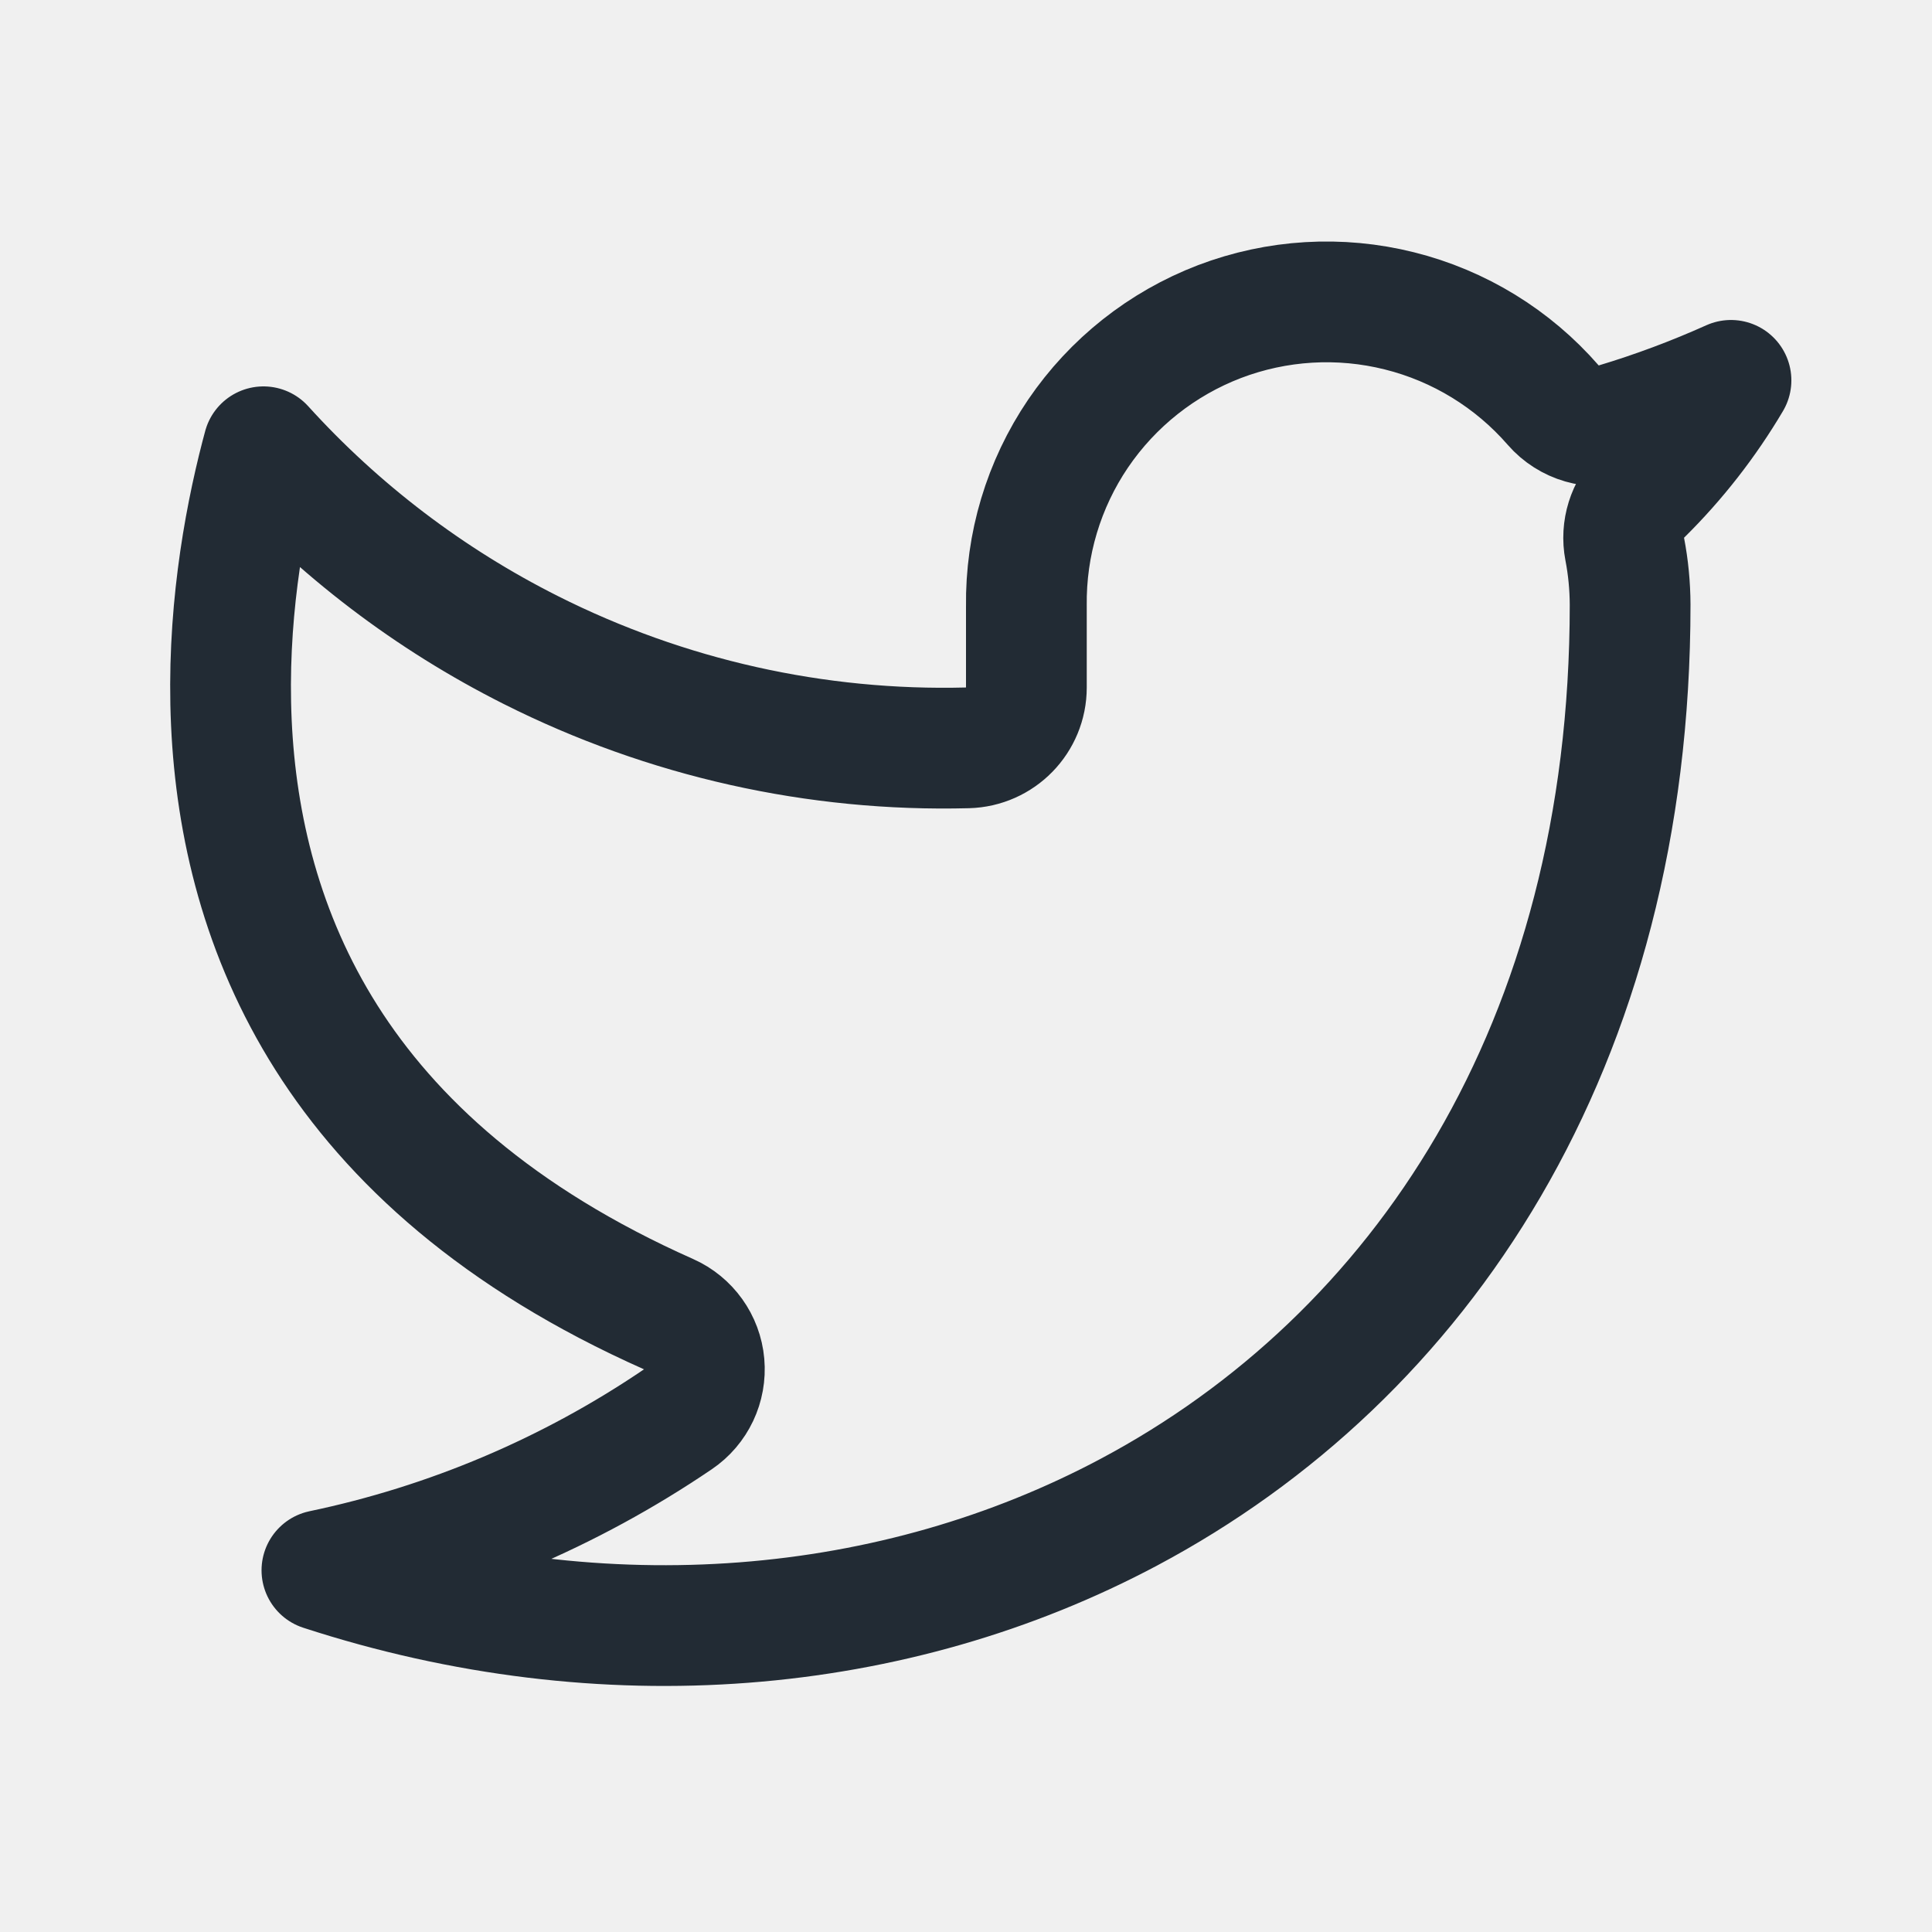
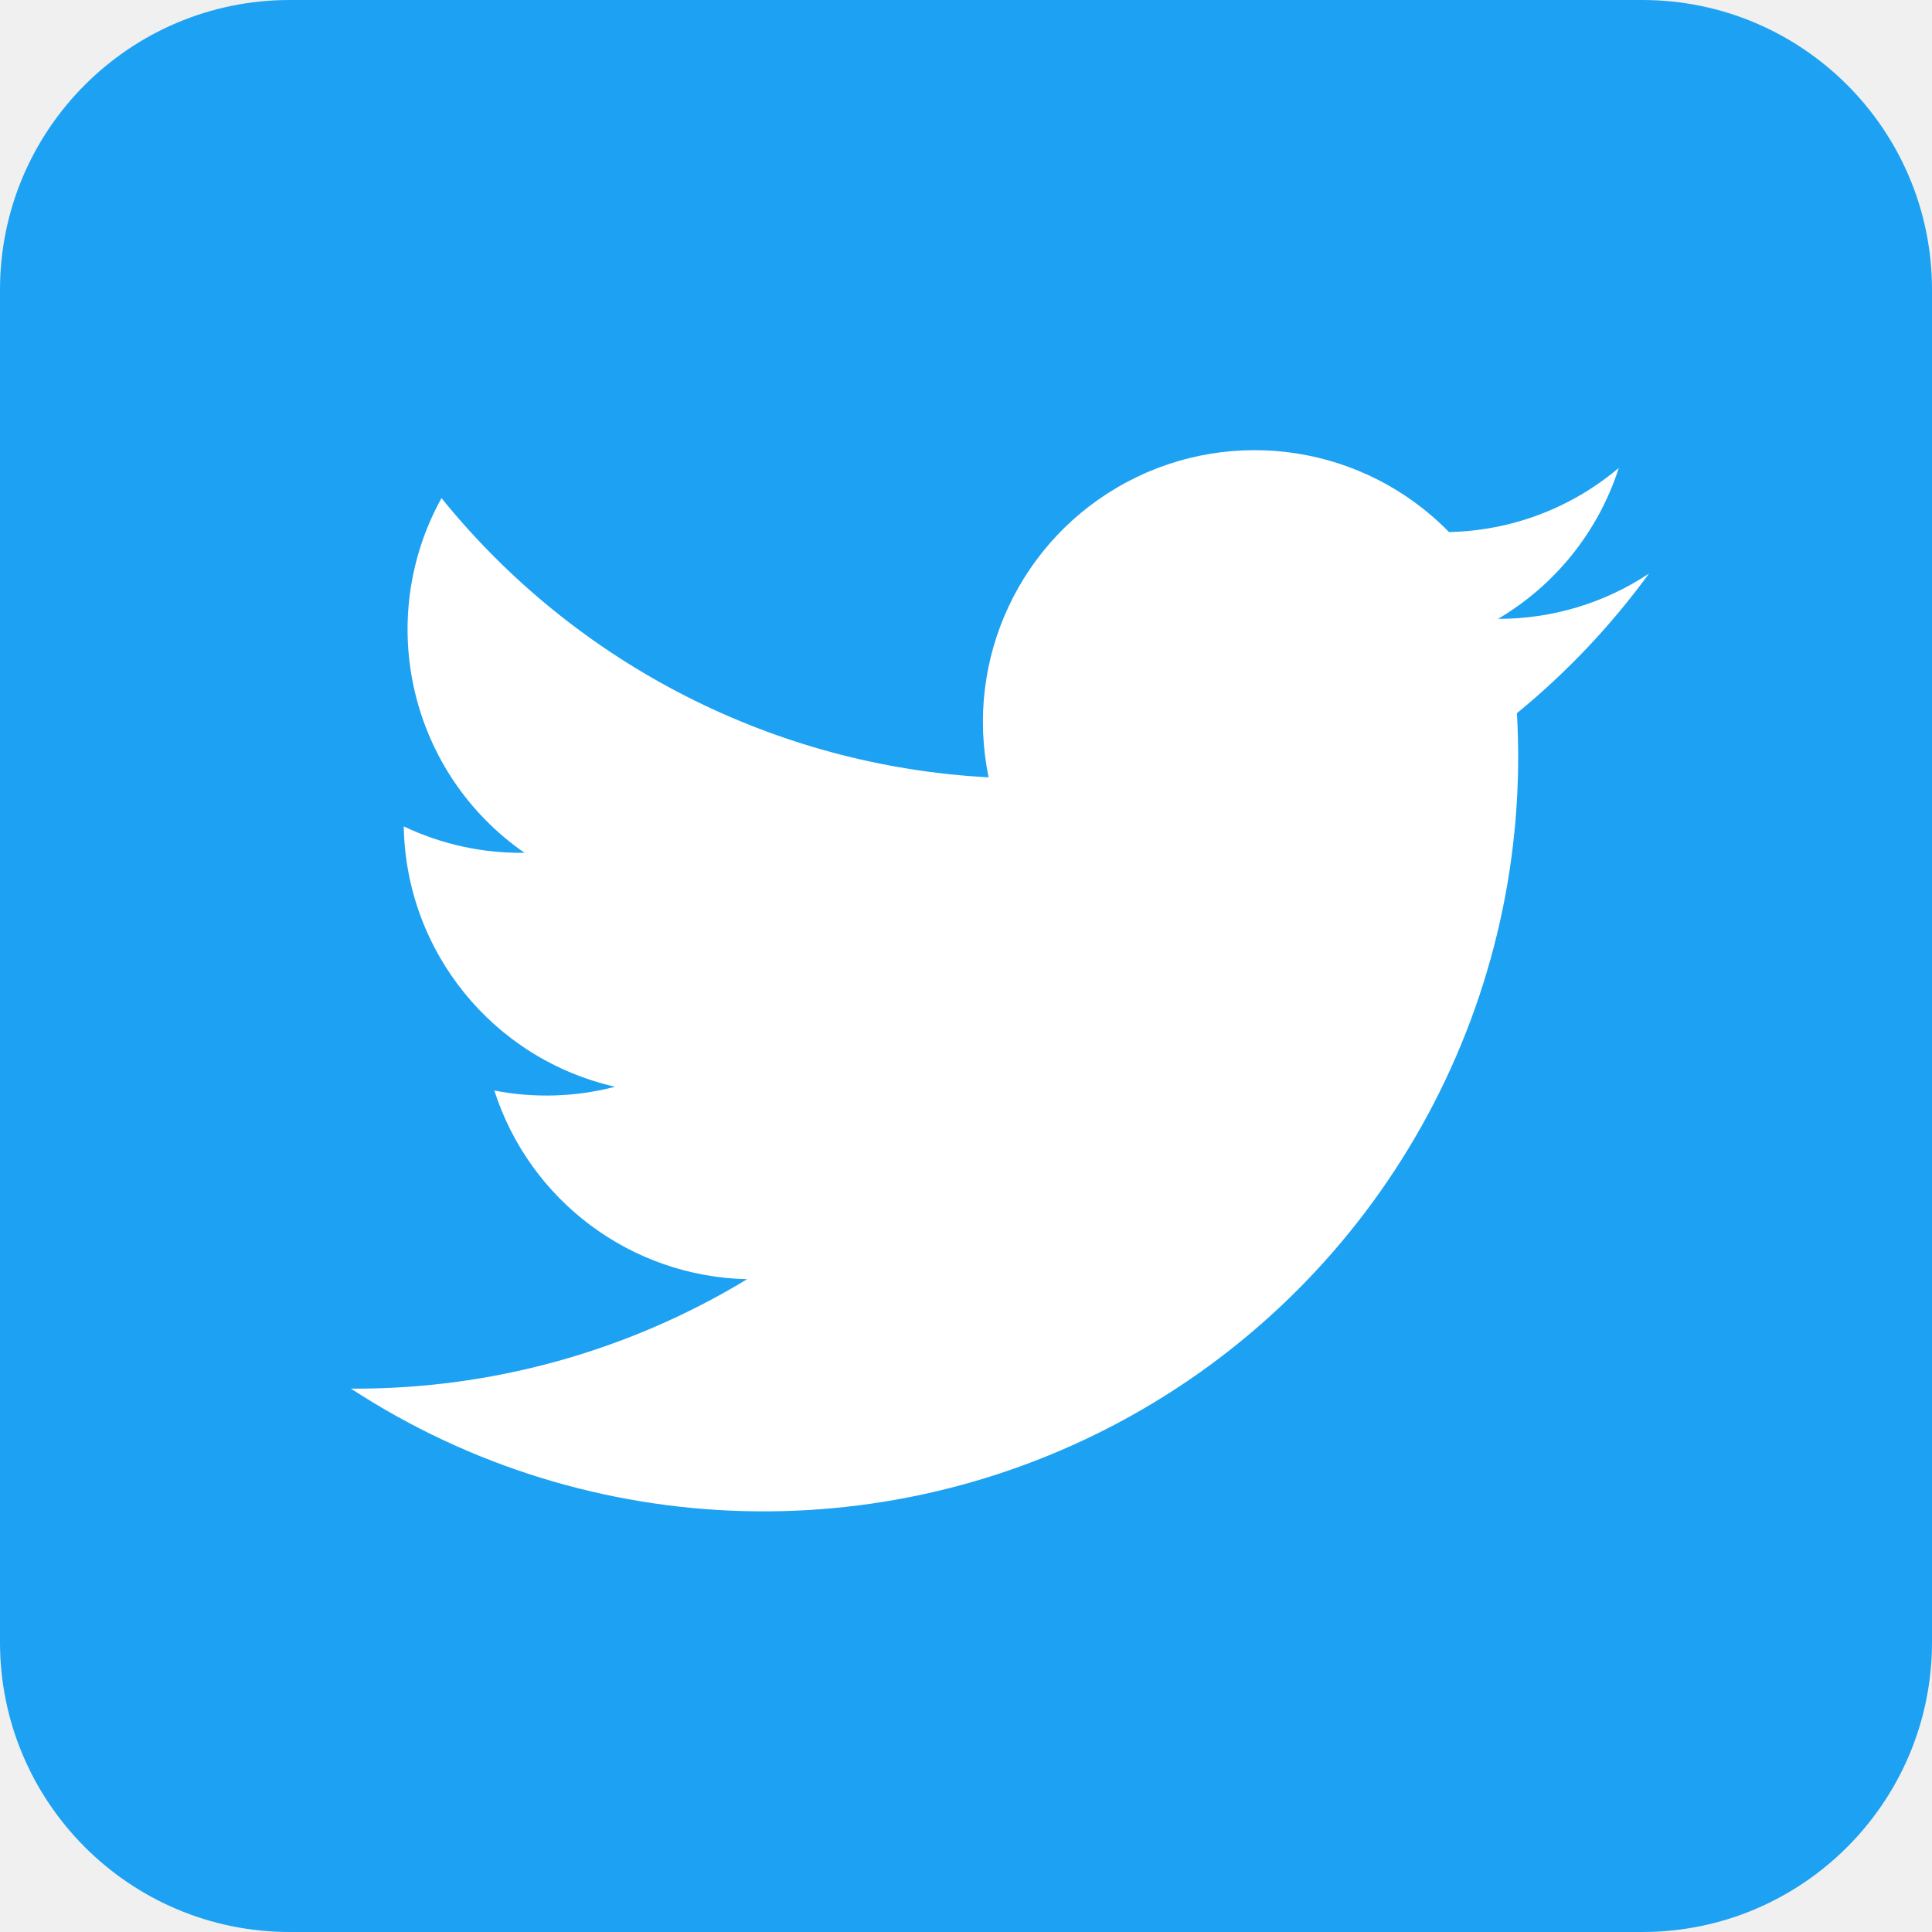
- <svg xmlns="http://www.w3.org/2000/svg" width="24" height="24" viewBox="0 0 24 24" fill="none">
-   <path d="M3.242 5.667C3.252 5.627 3.262 5.588 3.273 5.55C4.212 6.586 5.337 7.443 6.594 8.075C8.275 8.921 10.138 9.339 12.019 9.29C12.426 9.279 12.75 8.947 12.75 8.54V7.54H12.75L12.75 7.53C12.74 6.766 12.964 6.017 13.393 5.385C13.823 4.753 14.436 4.268 15.149 3.995C15.863 3.723 16.644 3.676 17.385 3.862C18.126 4.047 18.793 4.456 19.294 5.032C19.488 5.255 19.794 5.343 20.076 5.258C20.564 5.111 21.04 4.933 21.503 4.725C21.197 5.242 20.825 5.72 20.393 6.146C20.215 6.322 20.136 6.575 20.183 6.821C20.227 7.048 20.249 7.28 20.25 7.511C20.25 12.998 17.64 16.86 14.023 18.785C11.119 20.331 7.518 20.654 3.999 19.507C5.572 19.178 7.076 18.544 8.421 17.631C8.647 17.478 8.771 17.215 8.747 16.943C8.723 16.672 8.553 16.435 8.305 16.325C6.175 15.378 4.858 14.158 4.055 12.89C3.25 11.618 2.932 10.252 2.874 8.976C2.816 7.697 3.02 6.525 3.242 5.667Z" stroke="#222B34" stroke-width="1.5" stroke-linecap="round" stroke-linejoin="round" />
+ <svg xmlns="http://www.w3.org/2000/svg" aria-label="Twitter" role="img" viewBox="0 0 512 512">
+   <rect width="512" height="512" rx="15%" fill="#1da1f2" />
+   <path fill="#fff" d="M437 152a72 72 0 01-40 12a72 72 0 0032-40a72 72 0 01-45 17a72 72 0 00-122 65a200 200 0 01-145-74a72 72 0 0022 94a72 72 0 01-32-7a72 72 0 0056 69a72 72 0 01-32 1a72 72 0 0067 50a200 200 0 01-105 29a200 200 0 00309-179a200 200 0 0035-37" />
</svg>
